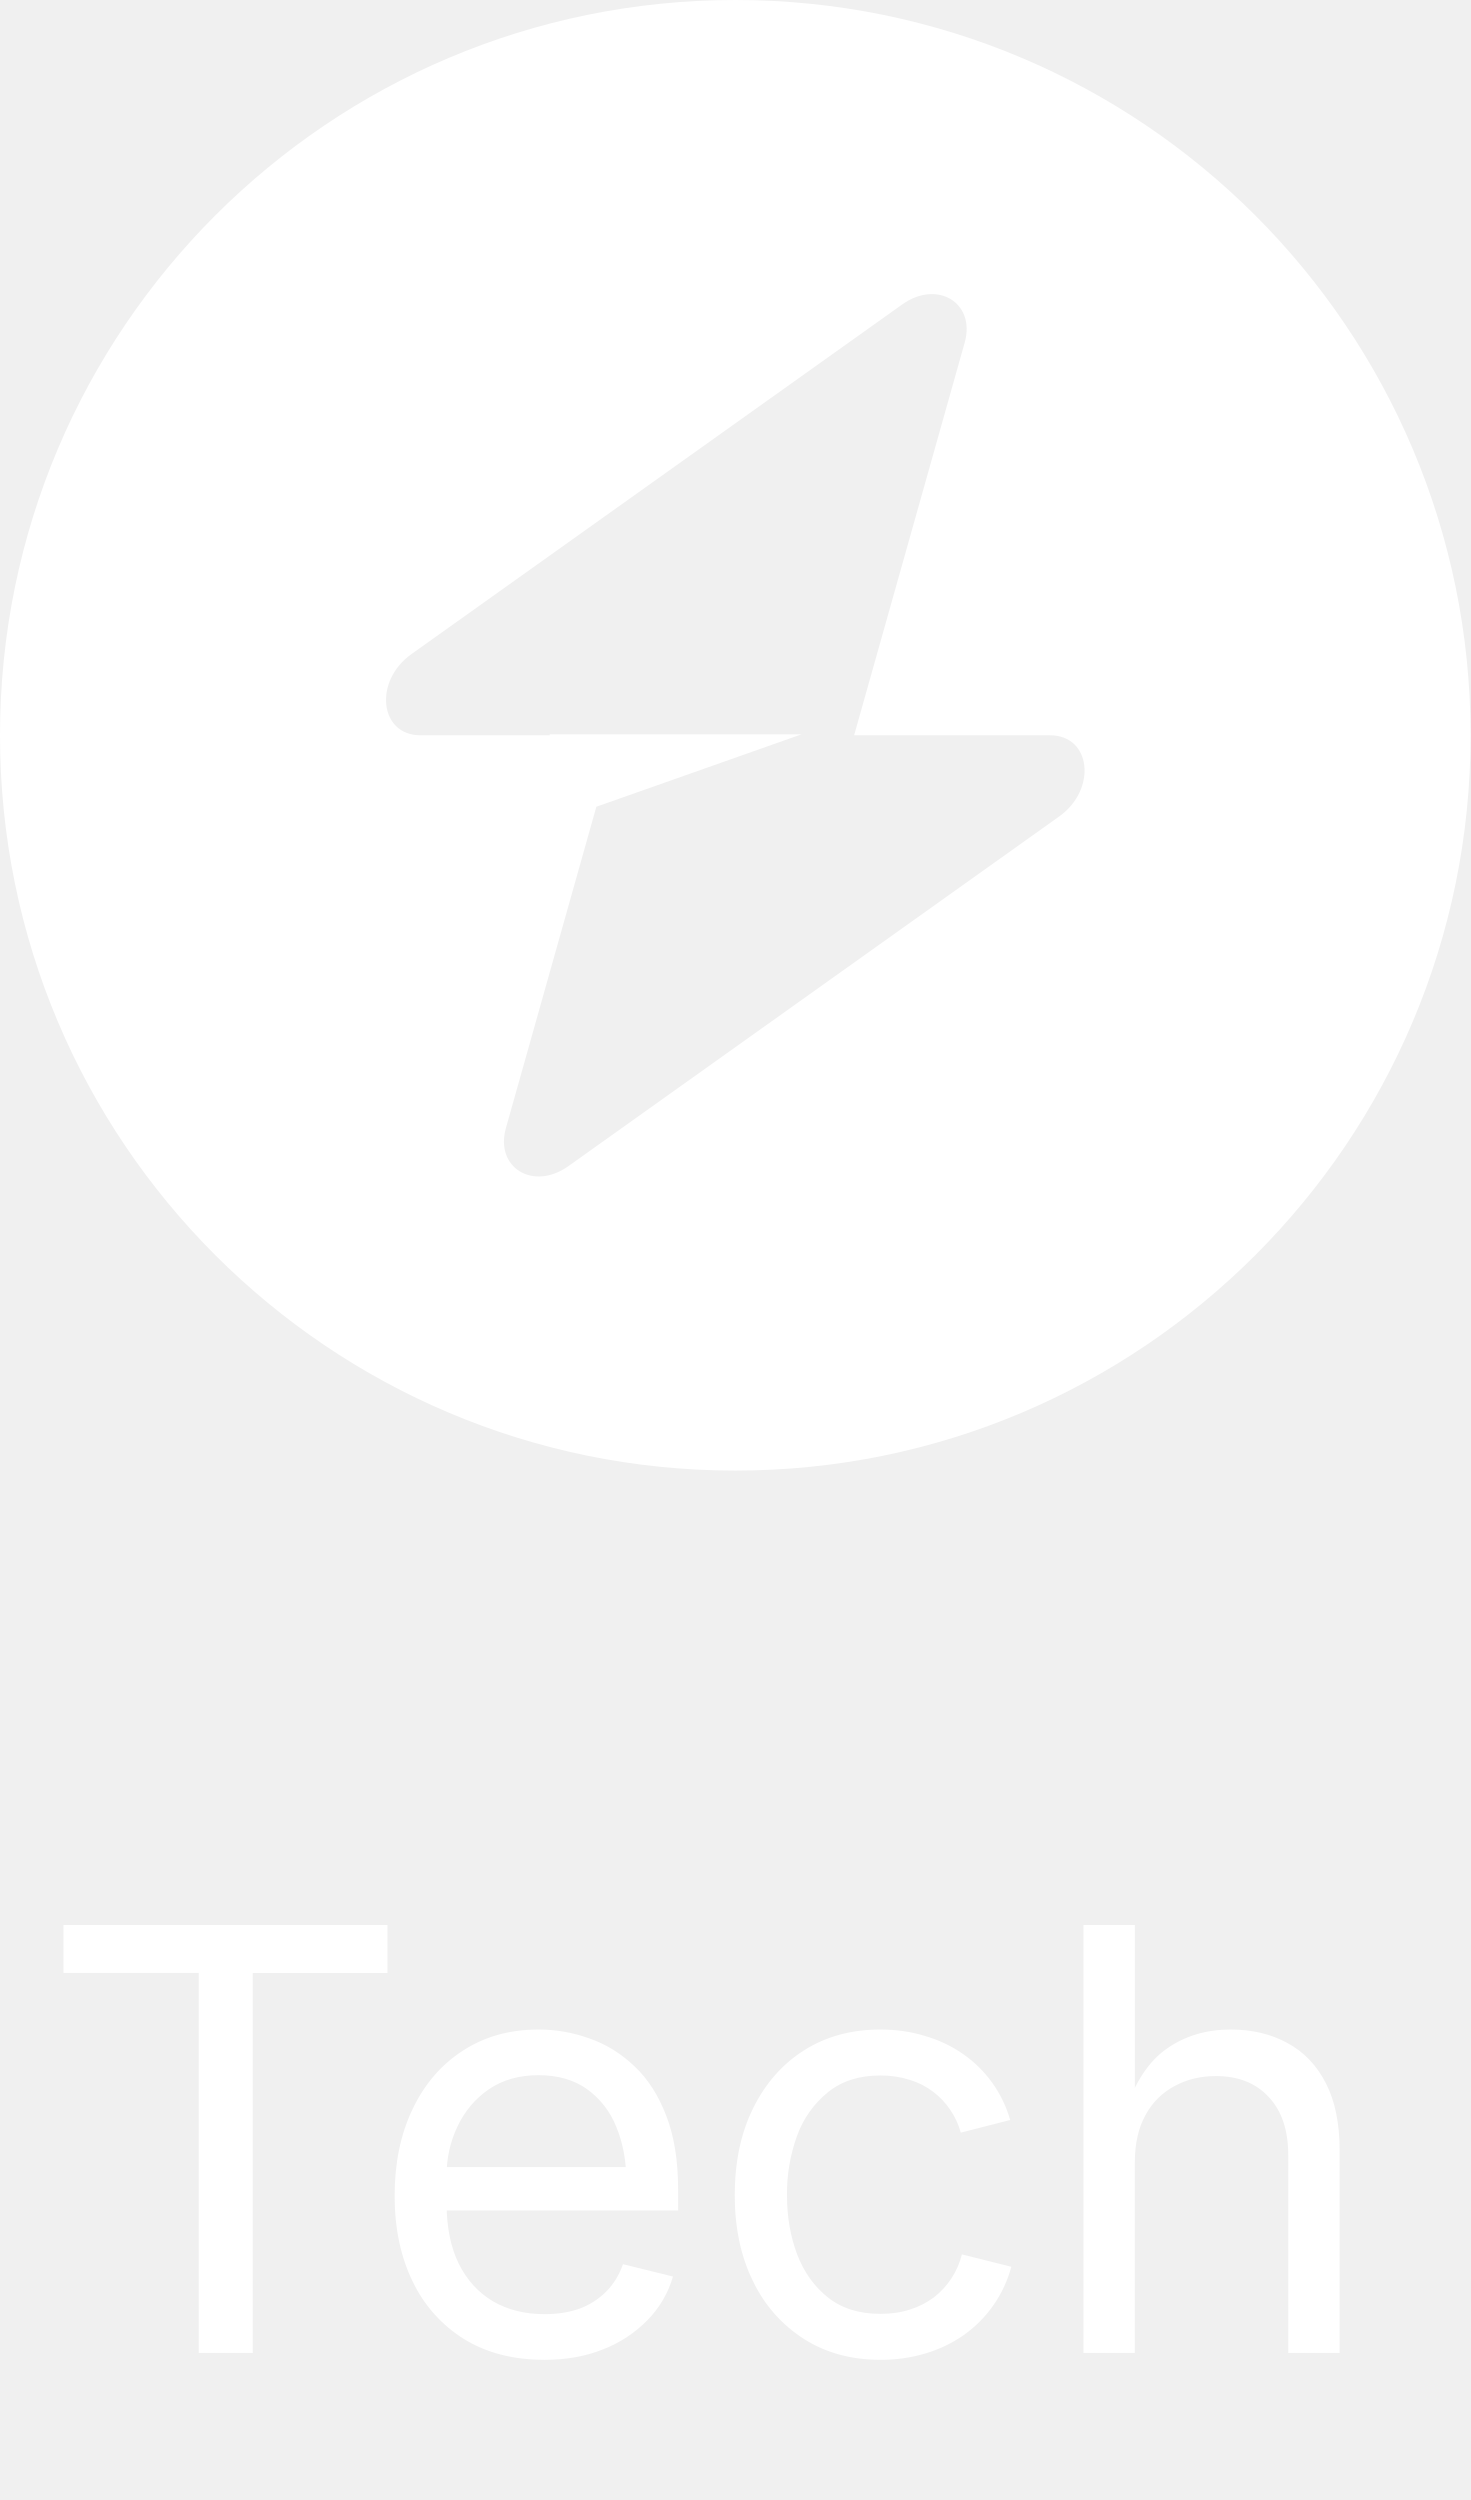
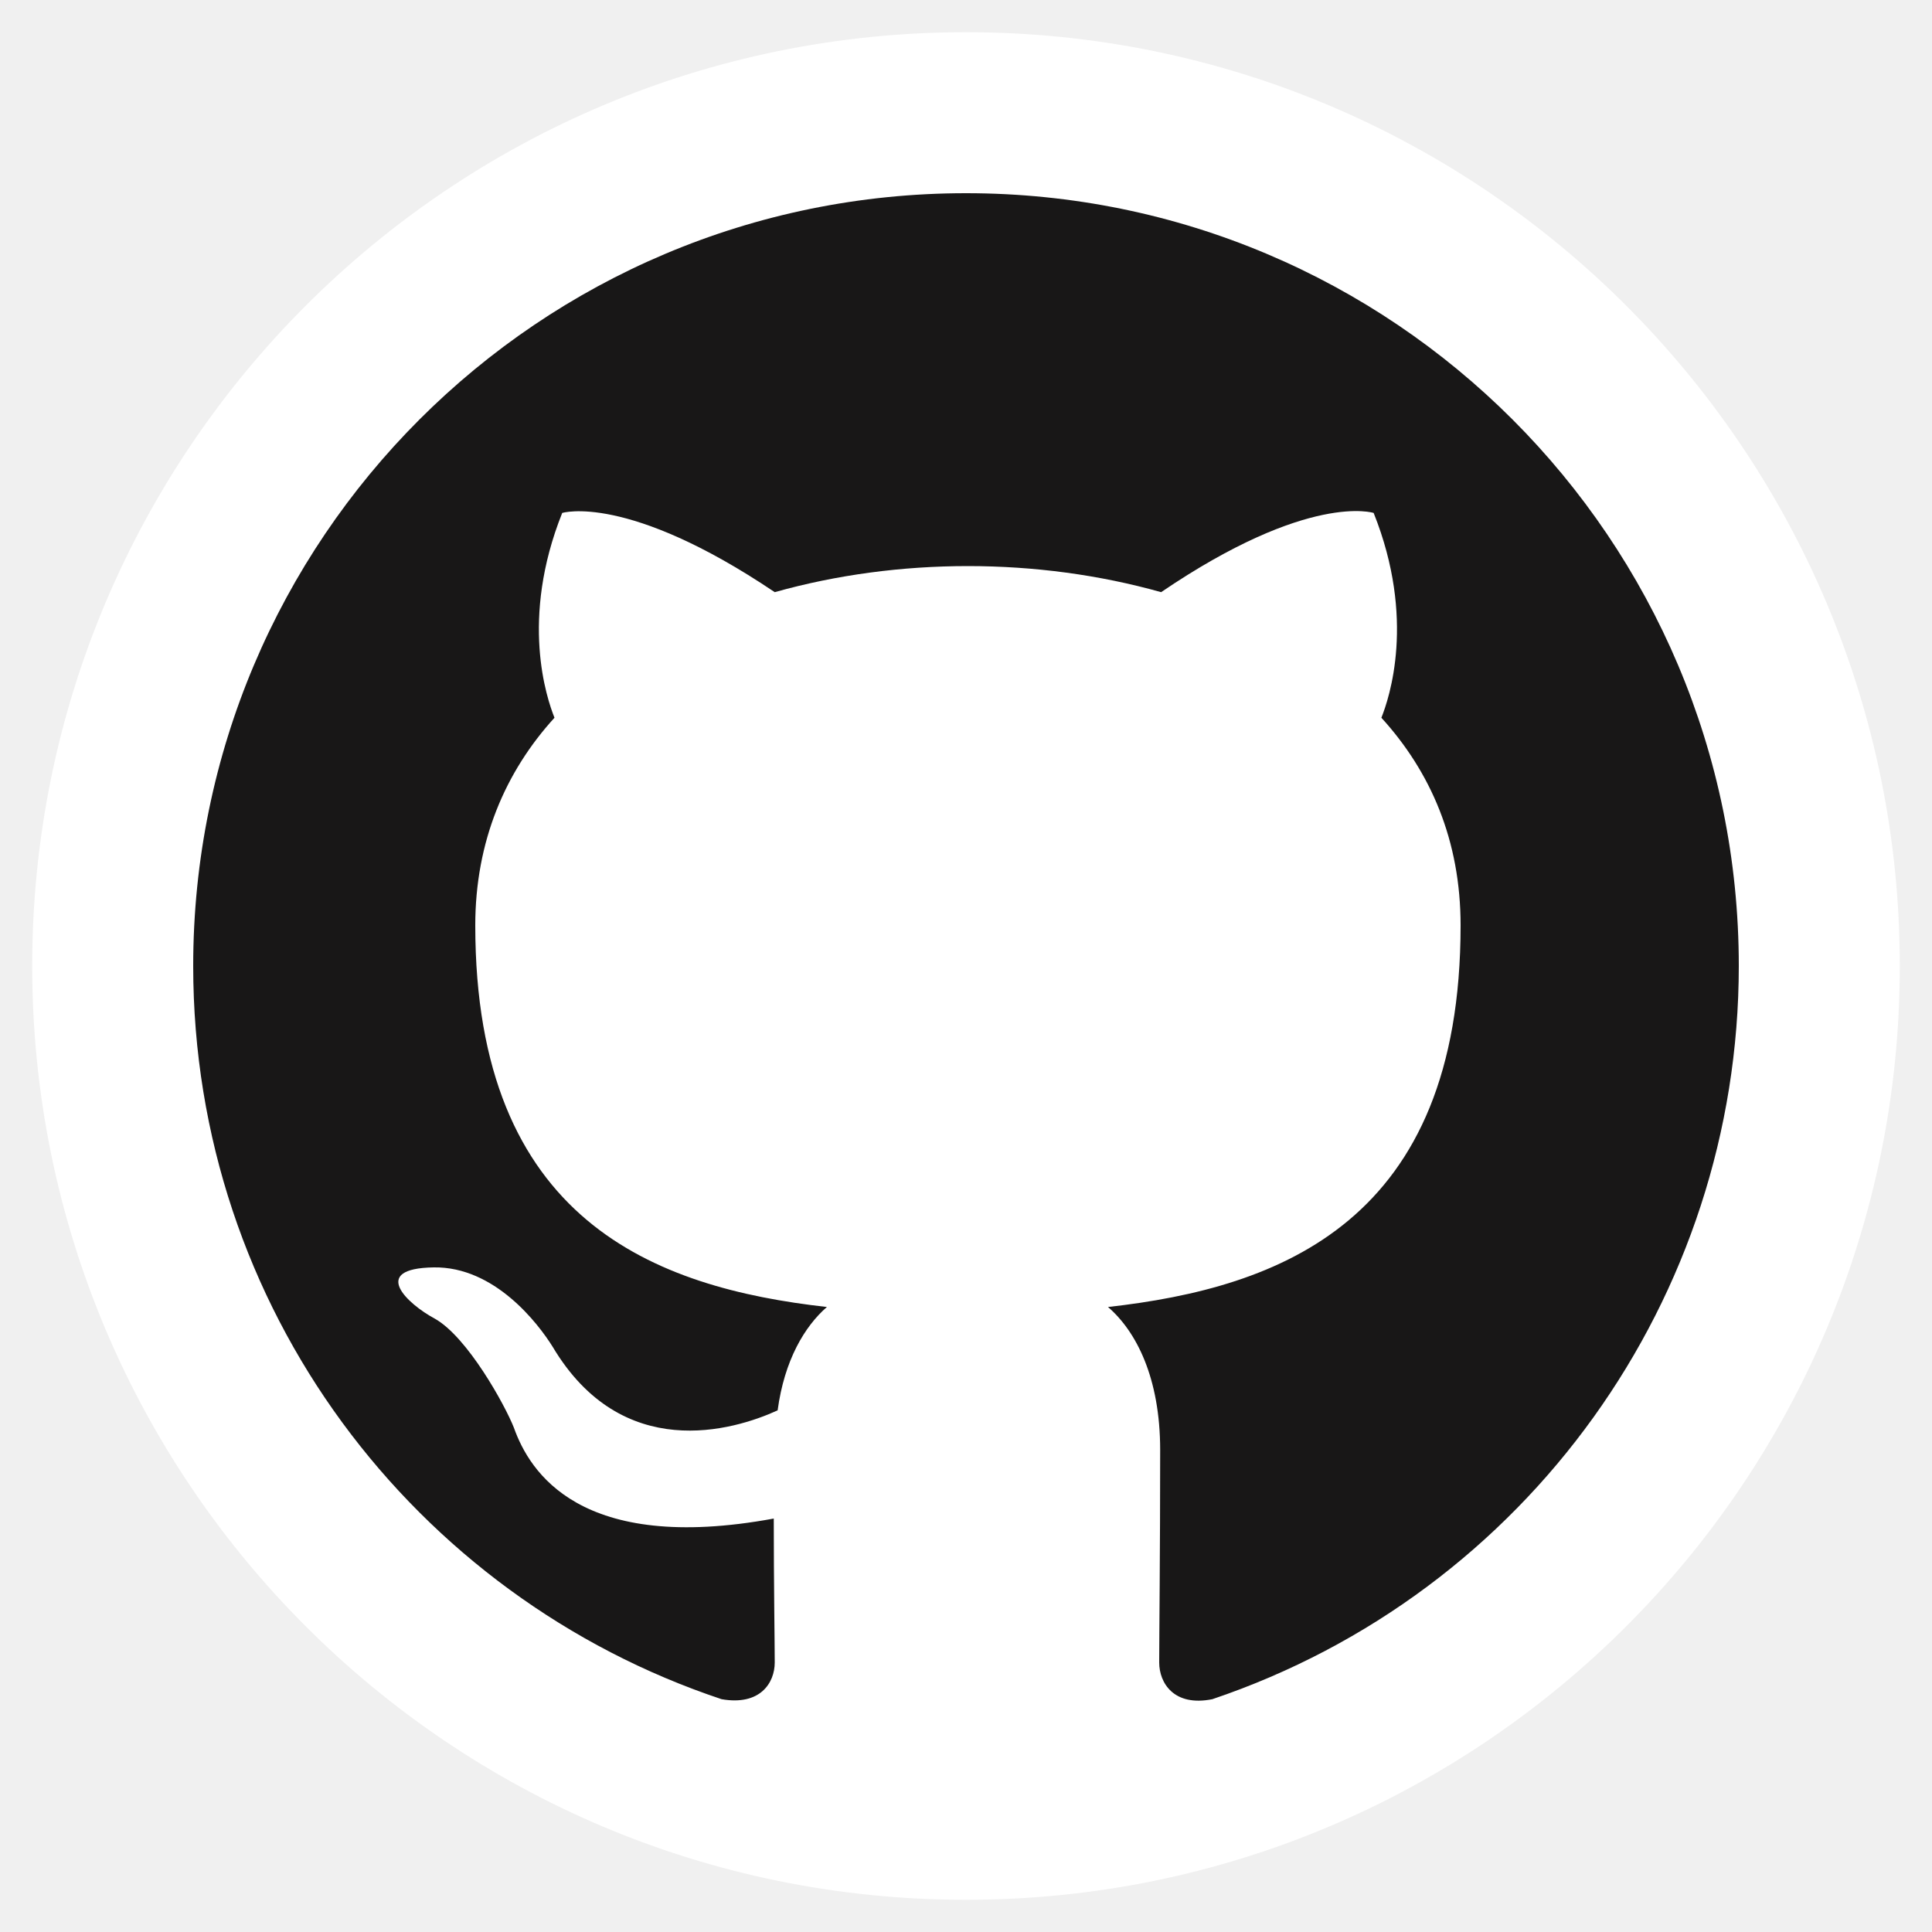
- <svg xmlns="http://www.w3.org/2000/svg" width="40" height="68" fill="none">
-   <path fill="#fff" fill-rule="evenodd" d="M20 40c11.046 0 20-8.954 20-20S31.046 0 20 0 0 8.954 0 20s8.954 20 20 20m6.24-30.683c.303-1.079-.744-1.717-1.7-1.036L11.193 17.79c-1.037.738-.874 2.21.245 2.21h3.515v-.027h6.85l-5.582 1.97-2.46 8.74c-.304 1.079.743 1.717 1.699 1.036l13.347-9.509c1.037-.738.874-2.21-.245-2.21h-5.33z" clip-rule="evenodd" />
-   <path fill="#fff" d="M1.727 53.664V52.36h8.812v1.305H6.875V64H5.406V53.664h-3.68Zm13.078 10.523q-1.265 0-2.18-.562a3.74 3.74 0 0 1-1.398-1.563q-.493-1.007-.493-2.335 0-1.337.485-2.352.484-1.023 1.367-1.594.883-.578 2.062-.578.711 0 1.383.242.68.236 1.227.758.547.515.867 1.352.32.828.32 2.008v.562h-6.78v-1.18h6.023l-.649.43q0-.86-.273-1.516a2.3 2.3 0 0 0-.805-1.039q-.531-.375-1.313-.375-.789 0-1.351.383-.555.383-.852 1.008a3.04 3.04 0 0 0-.297 1.336v.766q0 .96.329 1.632.335.672.93 1.024.6.351 1.405.351.525 0 .946-.148a2 2 0 0 0 .726-.461 1.96 1.96 0 0 0 .461-.75l1.36.336q-.195.672-.688 1.18a3.4 3.4 0 0 1-1.203.796q-.71.29-1.61.29Zm9.14 0q-1.179 0-2.07-.562a3.8 3.8 0 0 1-1.39-1.57q-.5-1.008-.5-2.344 0-1.359.5-2.367.5-1.015 1.39-1.578.891-.563 2.07-.563.64 0 1.203.172.57.164 1.032.484a3.27 3.27 0 0 1 1.297 1.805l-1.344.344a2 2 0 0 0-.29-.625 2 2 0 0 0-.468-.492 2 2 0 0 0-.633-.32 2.6 2.6 0 0 0-.797-.118q-.86 0-1.422.453a2.7 2.7 0 0 0-.843 1.188 4.6 4.6 0 0 0-.274 1.617q0 .867.274 1.602.28.734.843 1.18.563.444 1.422.444.445 0 .805-.117a2.2 2.2 0 0 0 .648-.328 2.14 2.14 0 0 0 .766-1.172l1.344.336a3.33 3.33 0 0 1-1.297 1.86 3.6 3.6 0 0 1-1.047.5 4.2 4.2 0 0 1-1.219.171m6.922-5.374V64H29.47V52.36h1.398v5.062h-.258q.4-1.196 1.133-1.703.742-.516 1.727-.516.882 0 1.547.367.672.36 1.047 1.094.375.726.374 1.836V64H35.04v-5.383q0-1.015-.531-1.578-.524-.57-1.438-.57-.624 0-1.125.273a1.9 1.9 0 0 0-.789.79q-.289.522-.289 1.28Z" />
+ <svg xmlns="http://www.w3.org/2000/svg" width="120" height="120" viewBox="0 0 120 120" fill="none">
+   <circle cx="60" cy="60" r="58" fill="#ffffff" />
+   <g transform="translate(12 12) scale(6)">
+     <path fill="#181717" d="M8 0C3.58 0 0 3.58 0 8c0 3.54 2.29 6.53 5.47 7.59.4.07.55-.17.55-.38 0-.19-.01-.82-.01-1.49-2.01.37-2.53-.49-2.69-.94-.09-.23-.48-.94-.82-1.13-.28-.15-.68-.52-.01-.53.63-.01 1.08.58 1.23.82.72 1.21 1.87.87 2.33.66.07-.52.28-.87.51-1.07-1.78-.2-3.64-.89-3.64-3.95 0-.87.31-1.59.82-2.15-.08-.2-.36-1.02.08-2.12 0 0 .67-.21 2.2.82.64-.18 1.32-.27 2-.27.68 0 1.36.09 2 .27 1.53-1.04 2.2-.82 2.2-.82.44 1.1.16 1.92.08 2.12.51.56.82 1.27.82 2.15 0 3.07-1.87 3.75-3.65 3.95.29.25.54.73.54 1.48 0 1.07-.01 1.93-.01 2.2 0 .21.15.46.55.38A8.013 8.013 0 0 0 16 8c0-4.42-3.58-8-8-8Z" />
+   </g>
</svg>
